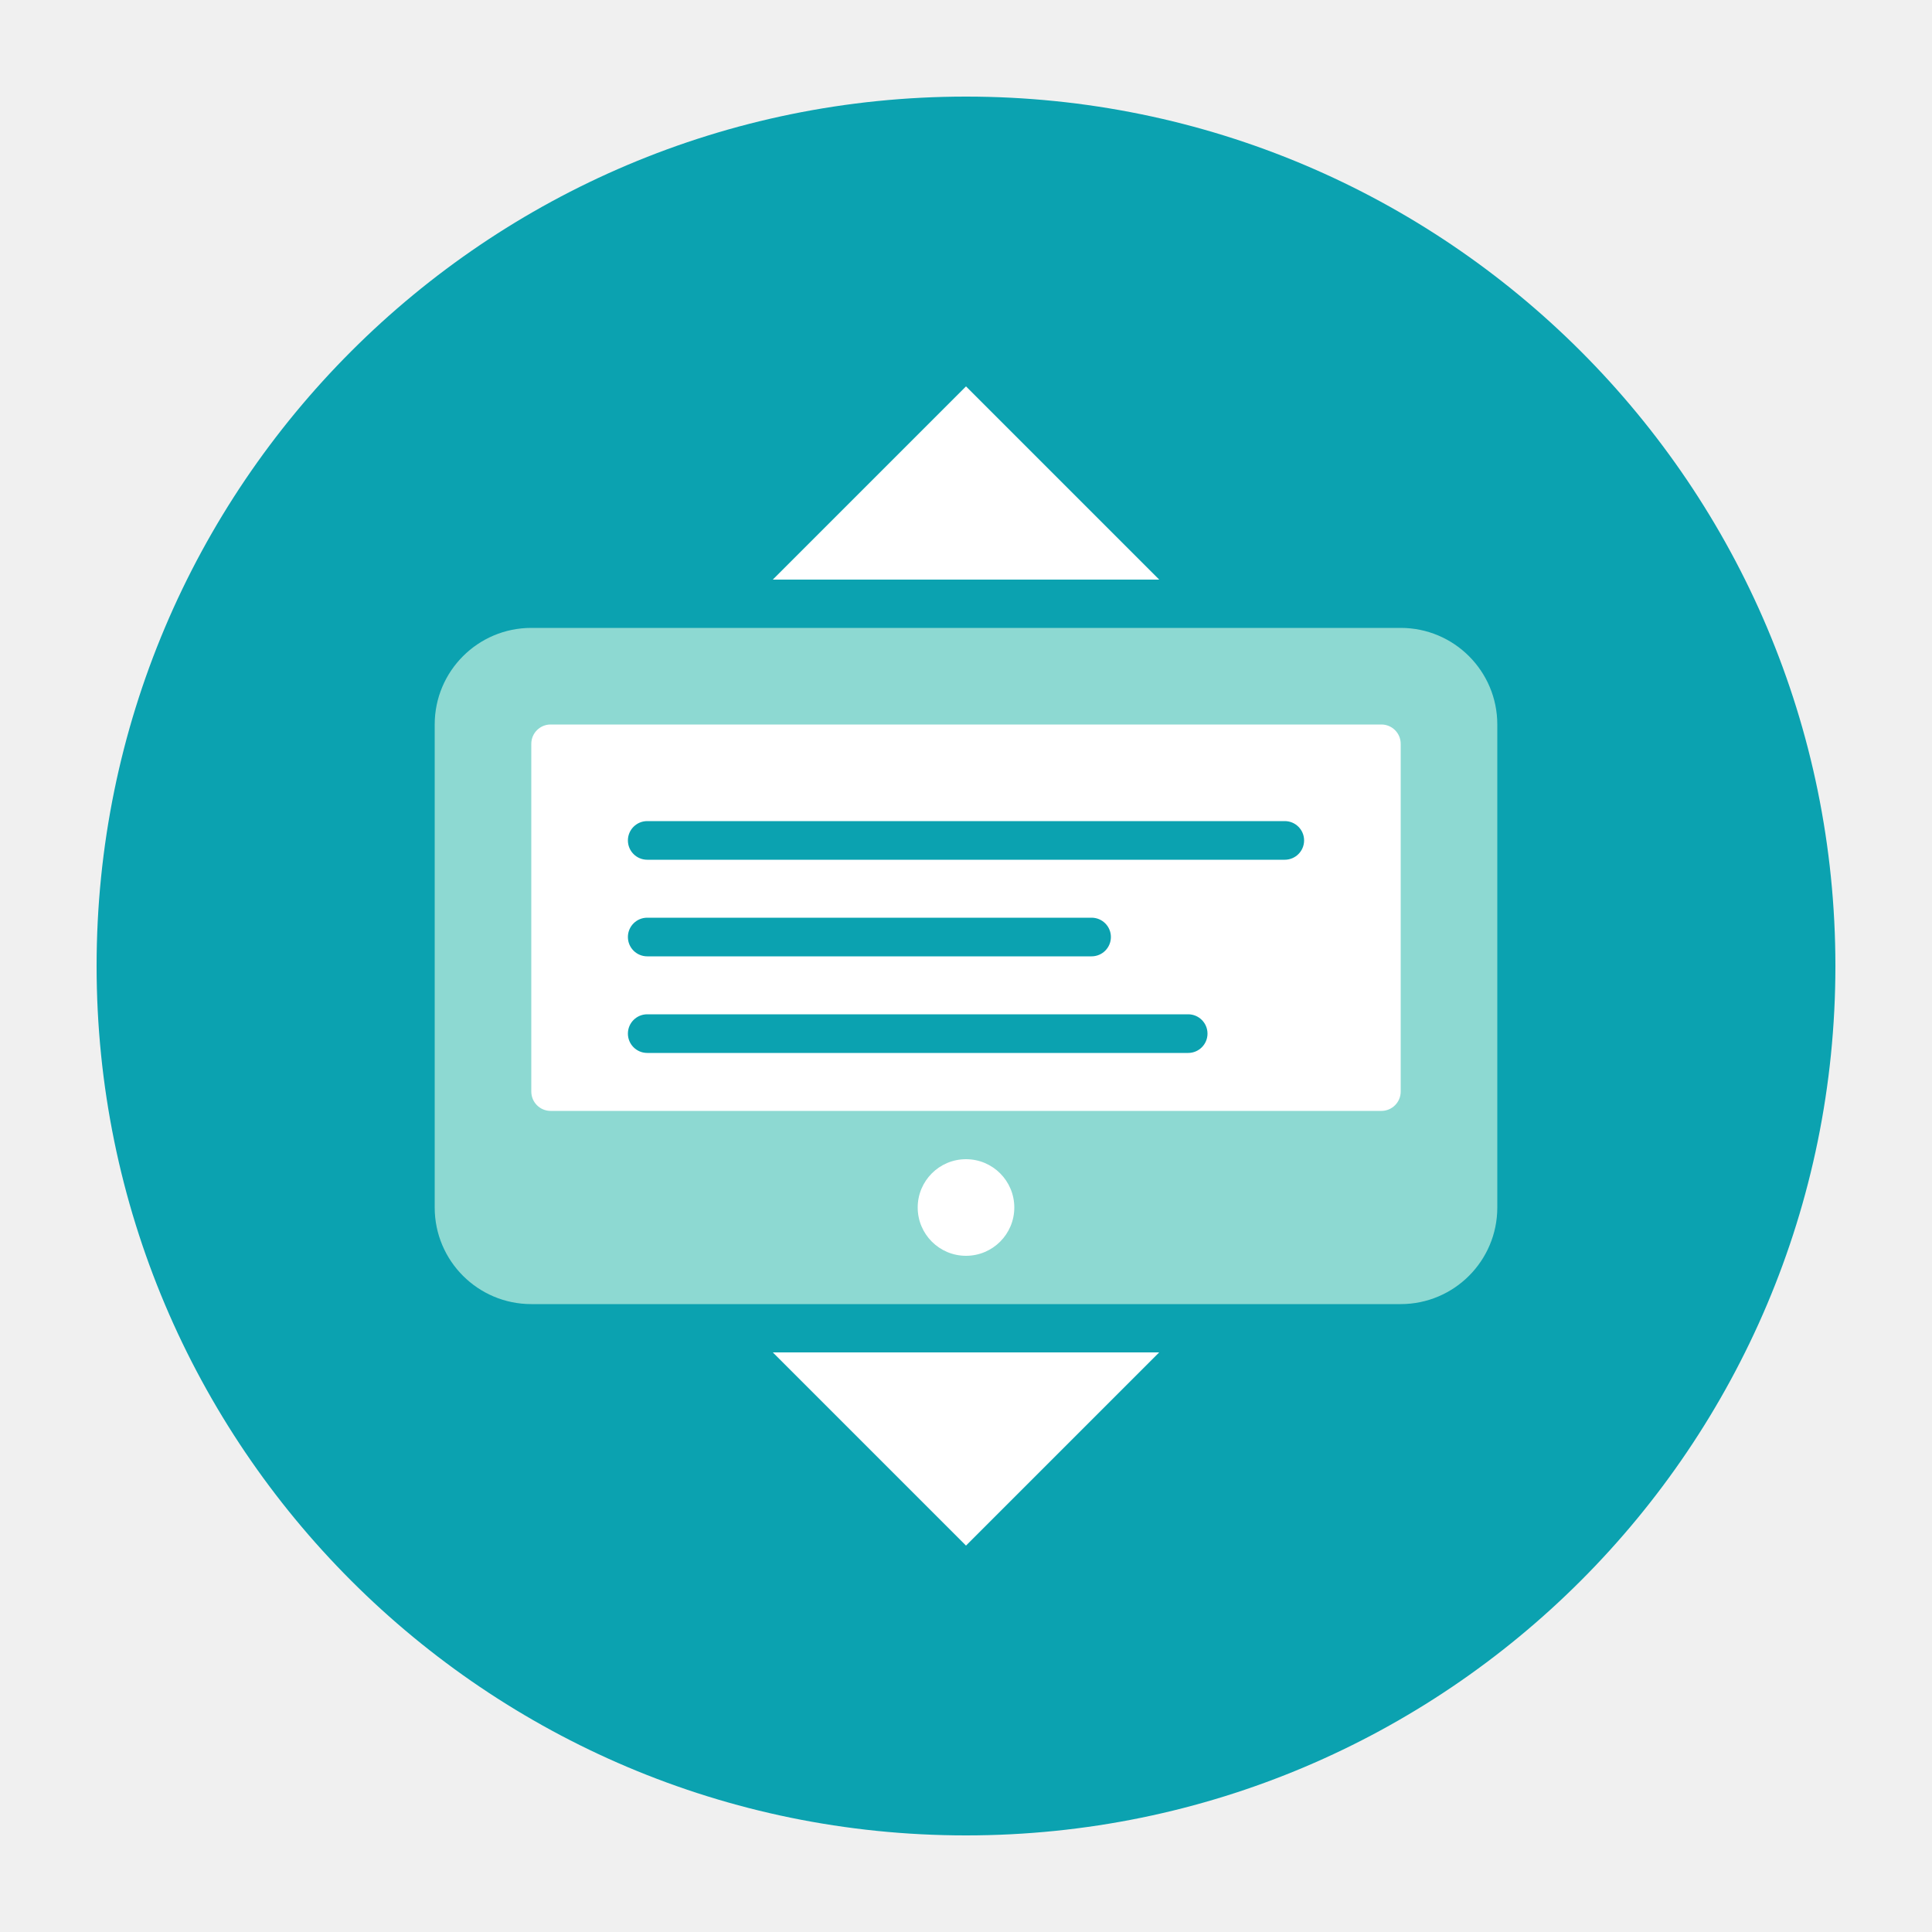
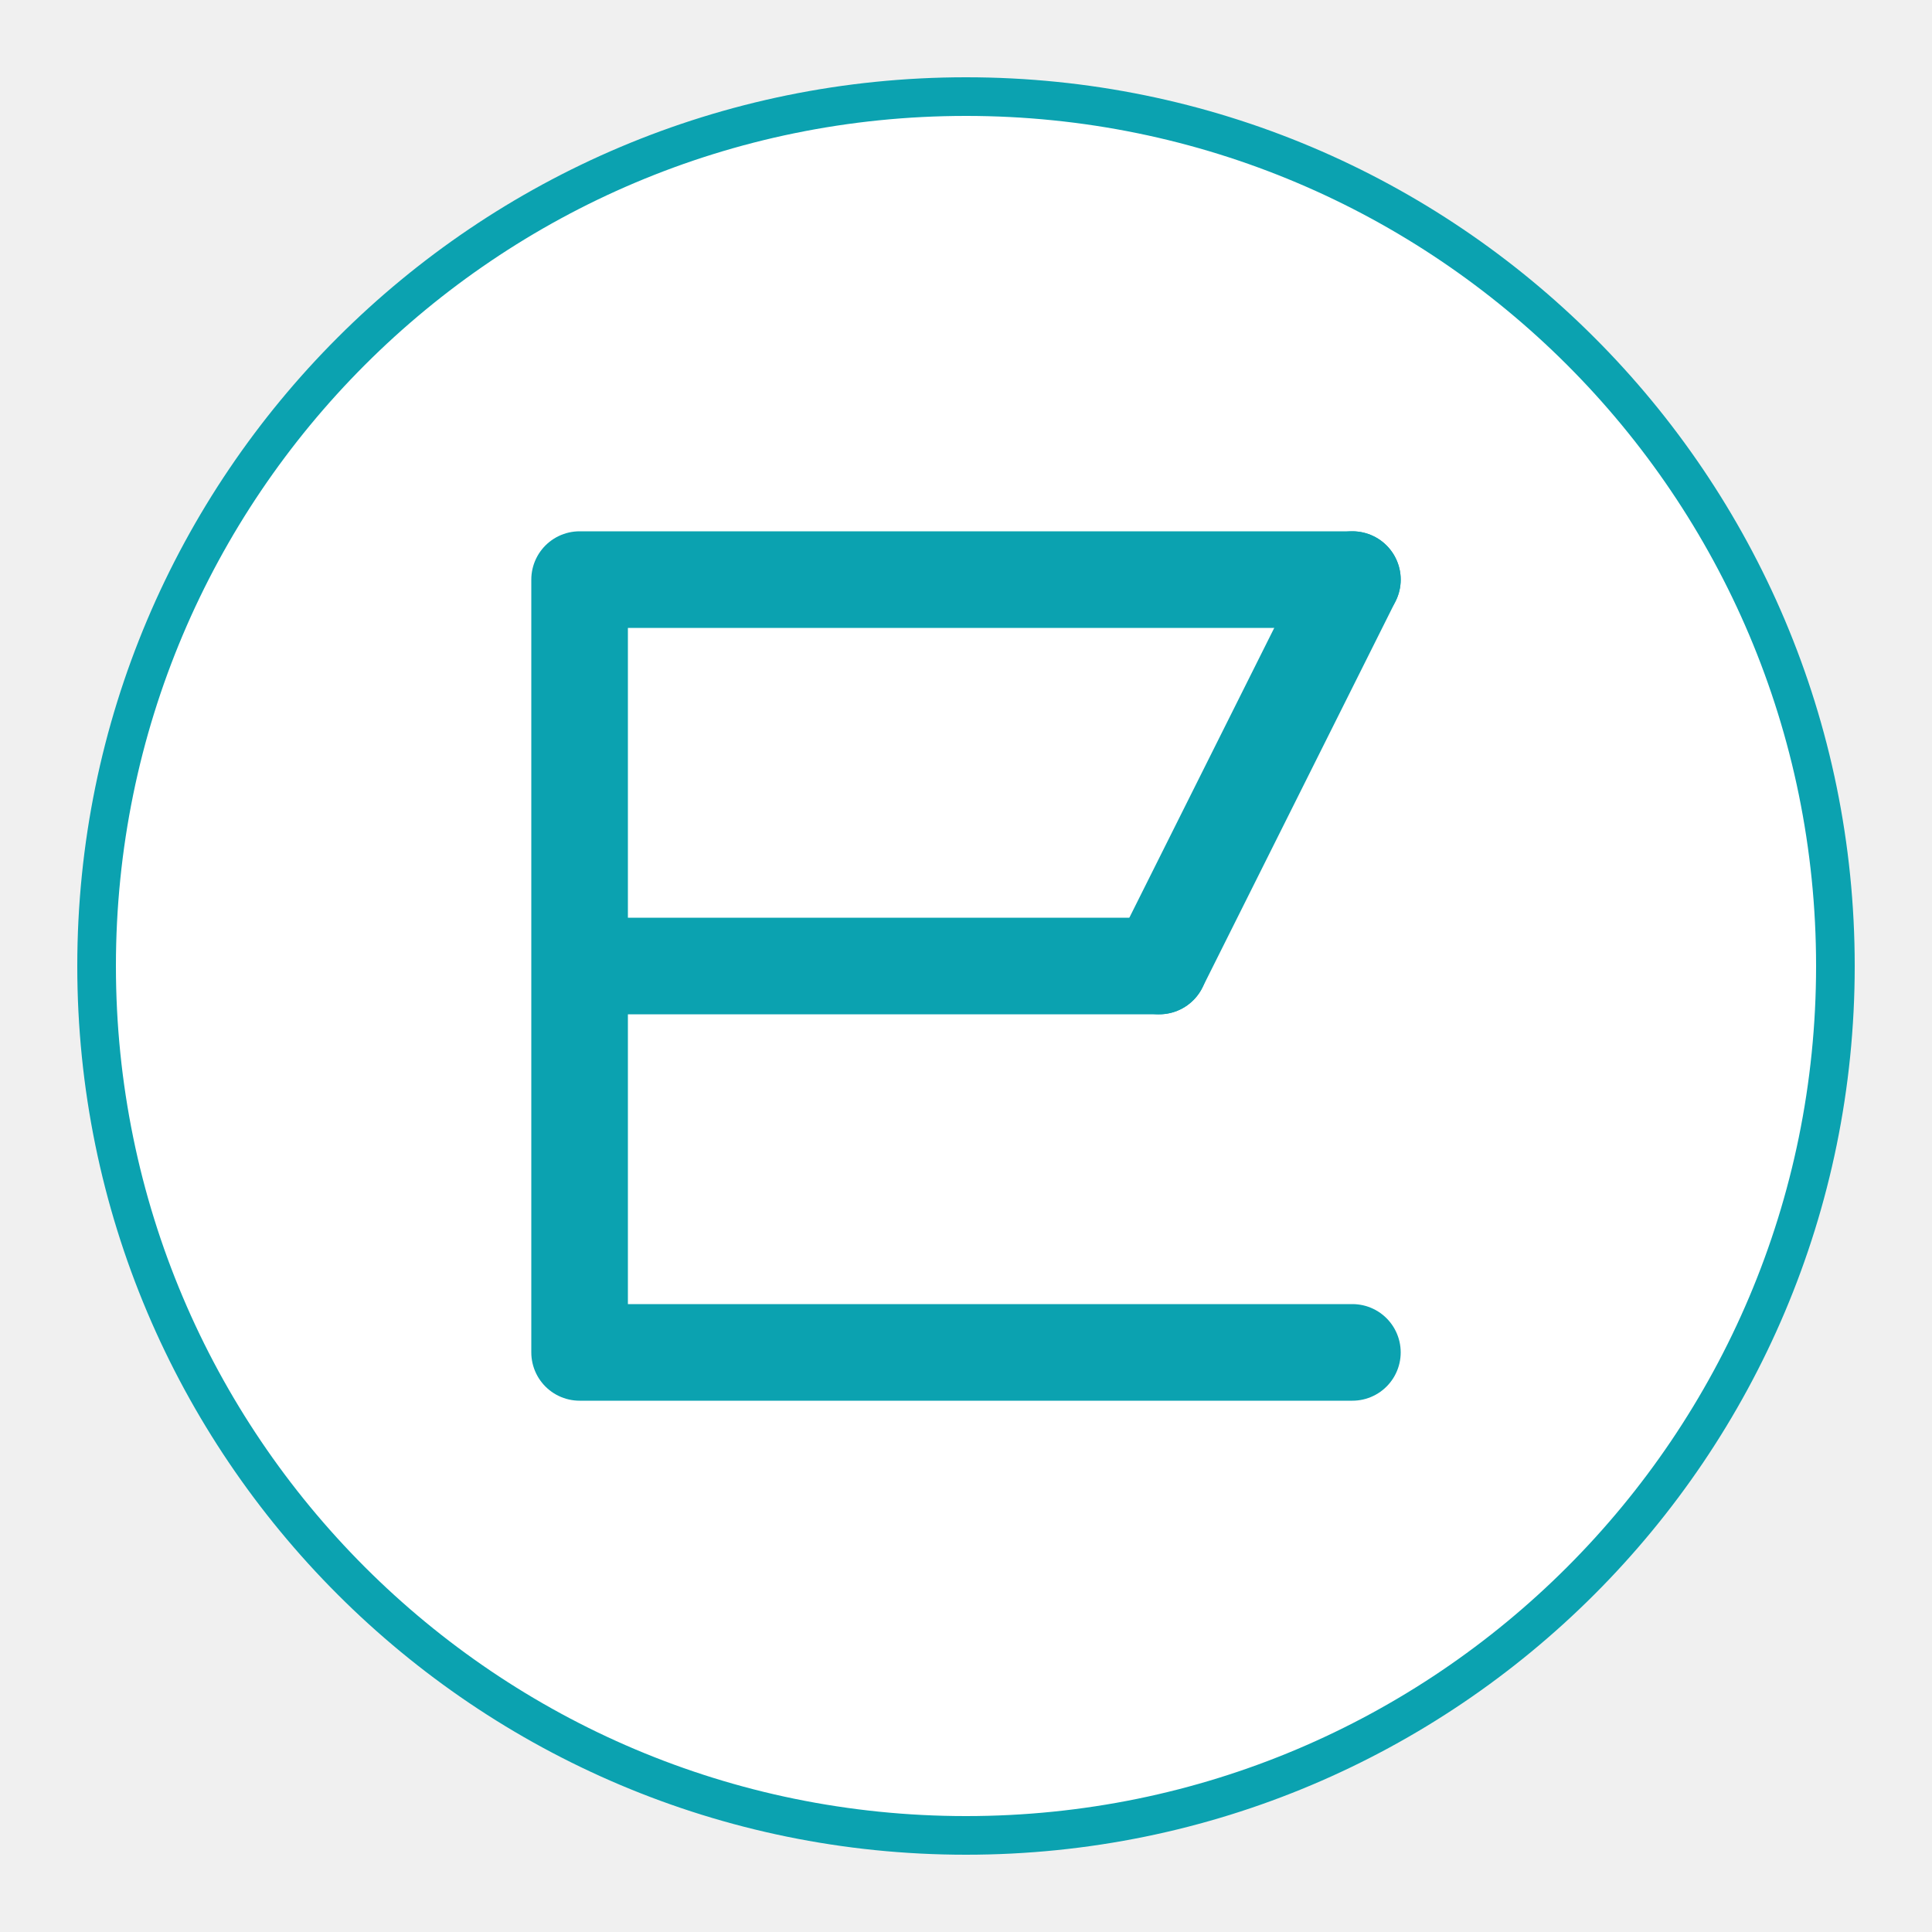
- <svg xmlns="http://www.w3.org/2000/svg" width="200px" height="200px" viewBox="0 0 200 200" version="1.1">
-   <g id="Evalia-Logo" stroke="none" stroke-width="1" fill="none" fill-rule="evenodd">
-     <circle id="Background" fill="#0ba2b0" cx="100" cy="100" r="90" />
-     <path d="M55,65 L145,65 C150.522,65 155,69.477 155,75 L155,125 C155,130.523 150.523,135 145,135 L55,135 C49.477,135 45,130.523 45,125 L45,75 C45,69.477 49.477,65 55,65 Z" id="Tablet" fill="#8dd9d2" />
-     <rect id="Screen" fill="#FFFFFF" x="55" y="75" width="90" height="40" rx="2" />
-     <rect id="Line1" fill="#0ba2b0" x="65" y="85" width="70" height="4" rx="2" />
-     <rect id="Line2" fill="#0ba2b0" x="65" y="95" width="50" height="4" rx="2" />
-     <rect id="Line3" fill="#0ba2b0" x="65" y="105" width="60" height="4" rx="2" />
-     <path d="M100,40 L120,60 L80,60 L100,40 Z" id="Top-Arrow" fill="#FFFFFF" />
-     <path d="M100,160 L120,140 L80,140 L100,160 Z" id="Bottom-Arrow" fill="#FFFFFF" />
-     <circle id="Button" fill="#FFFFFF" cx="100" cy="125" r="5" />
-   </g>
+ <svg xmlns="http://www.w3.org/2000/svg" viewBox="0 0 100 100" width="100" height="100">
+   <circle cx="50" cy="50" r="45" fill="#ffffff" stroke="#0ba2b0" stroke-width="2" />
+   <path d="M30 30 L70 30 M30 30 L30 70 M30 50 L60 50 M30 70 L70 70" stroke="#0ba2b0" stroke-width="5" stroke-linecap="round" fill="none" />
+   <path d="M60 50 L70 30" stroke="#0ba2b0" stroke-width="5" stroke-linecap="round" fill="none" />
</svg>
